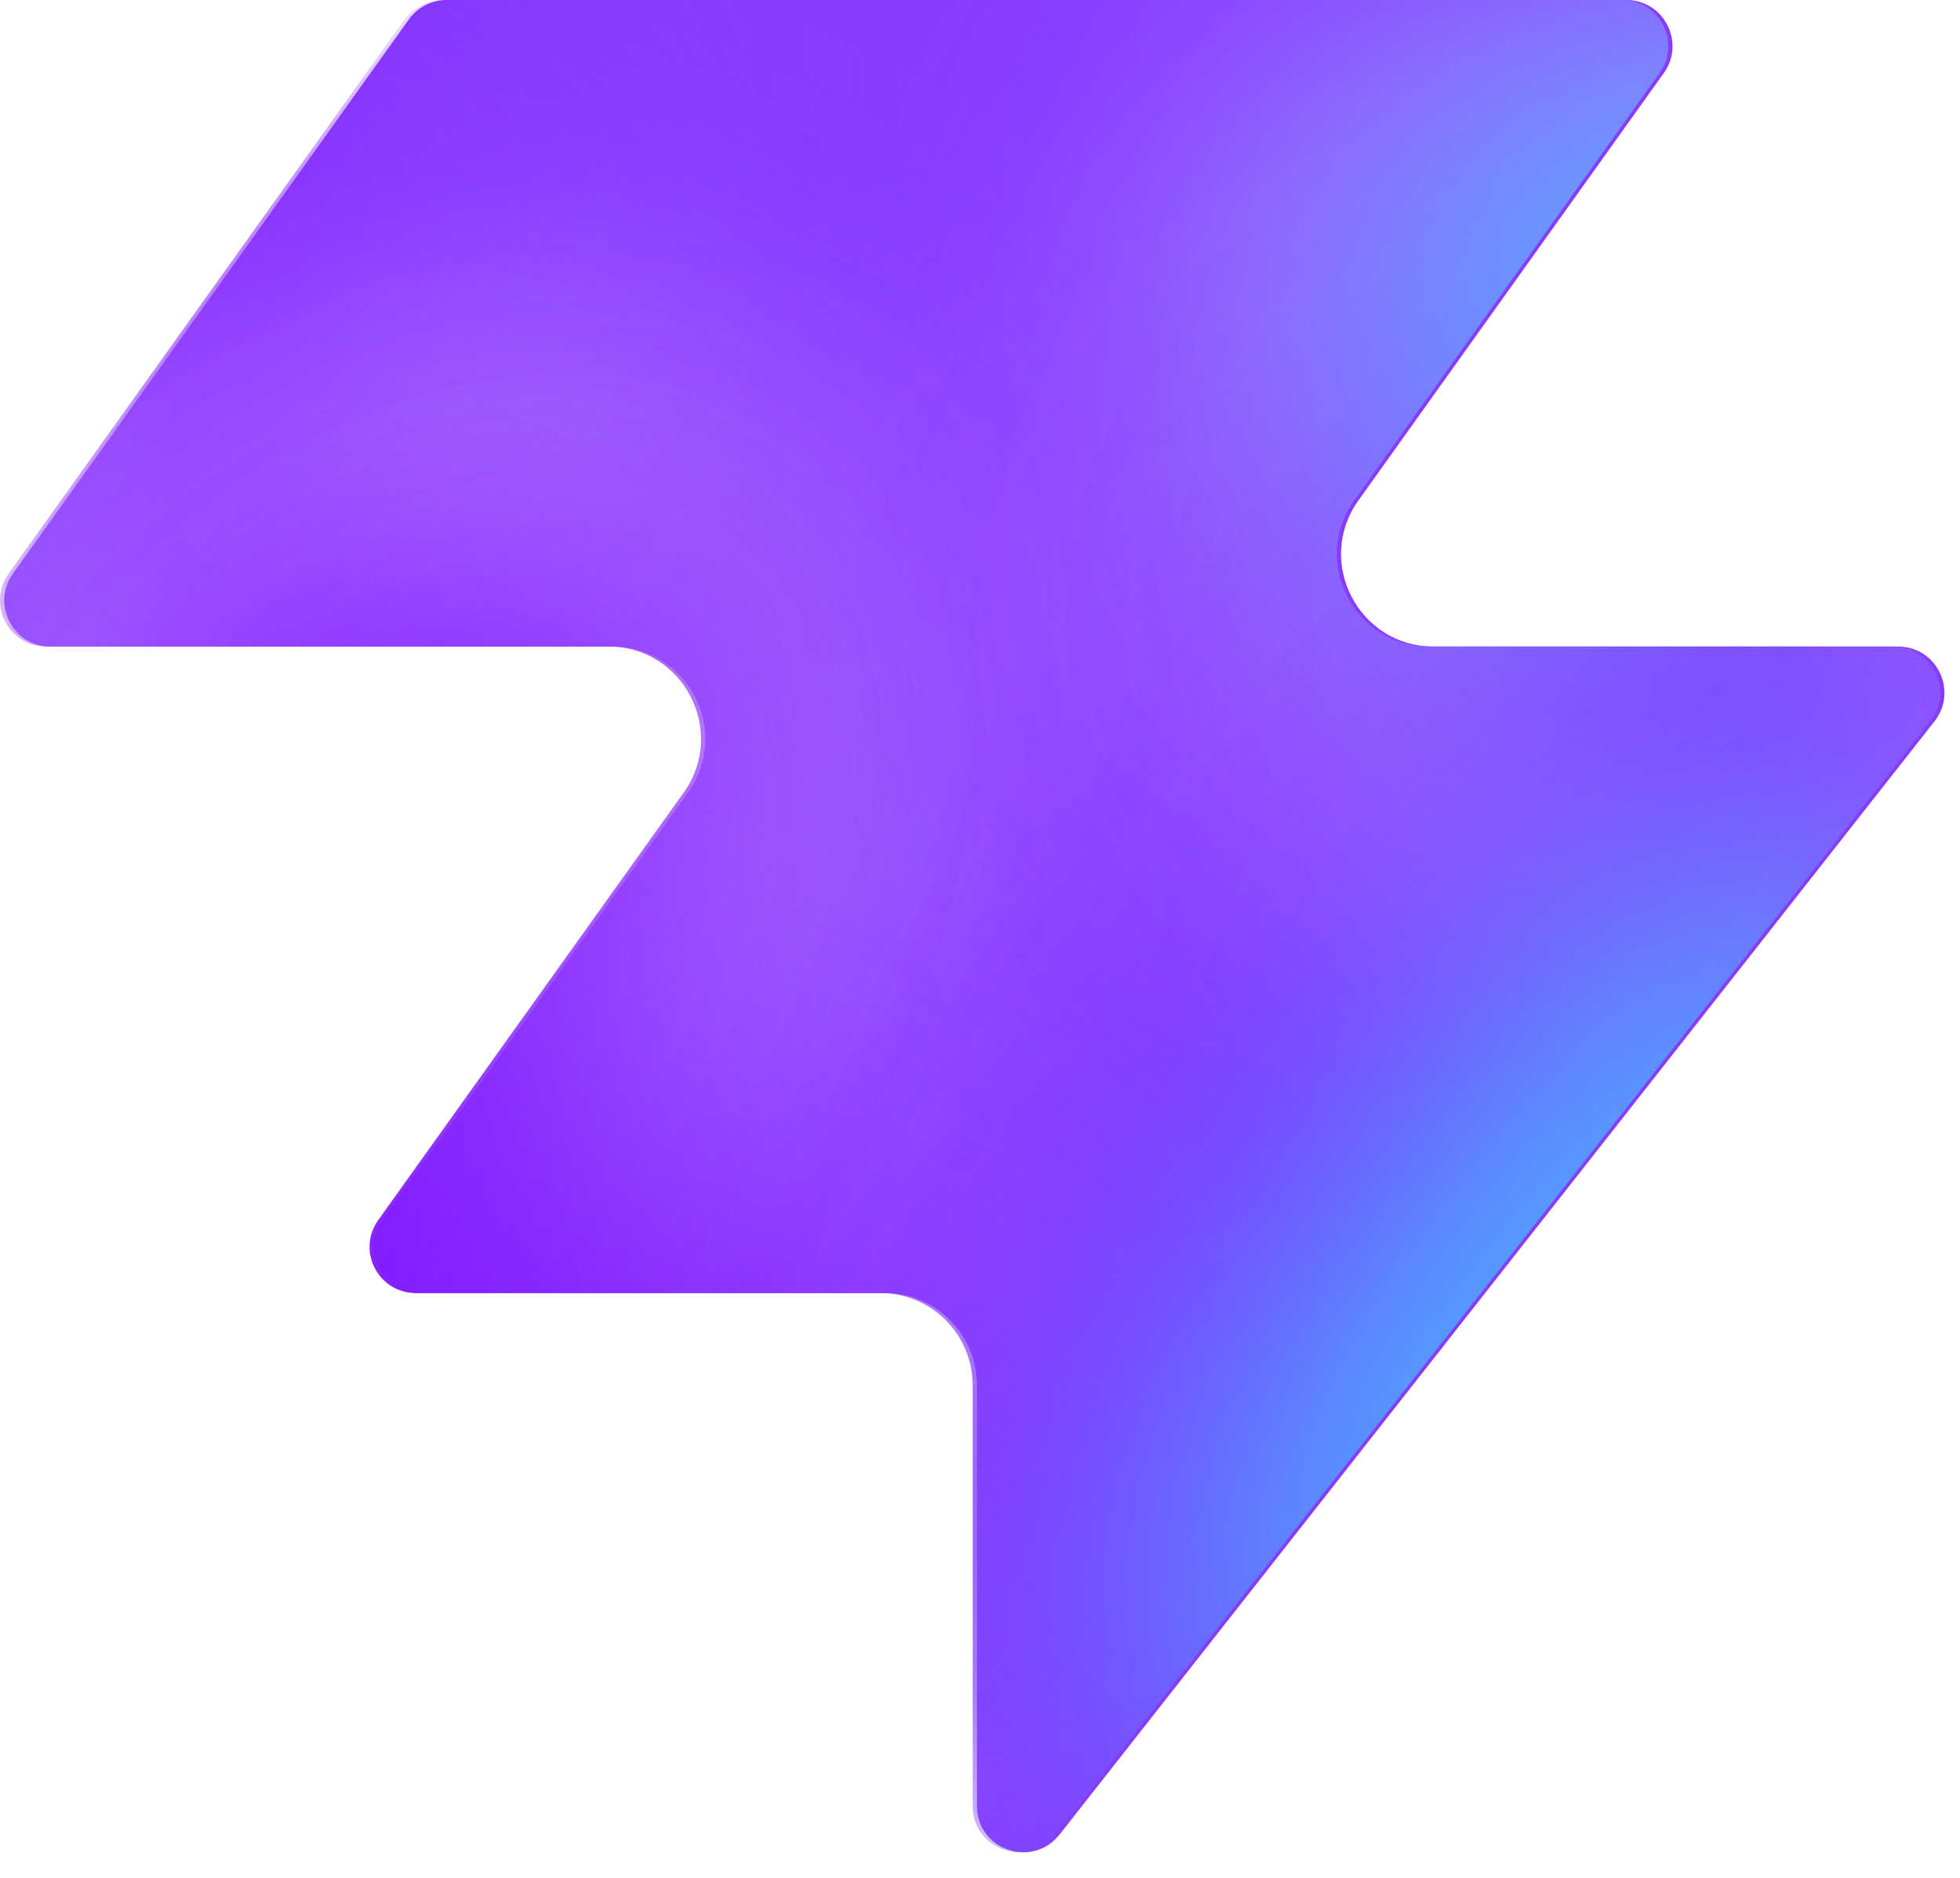
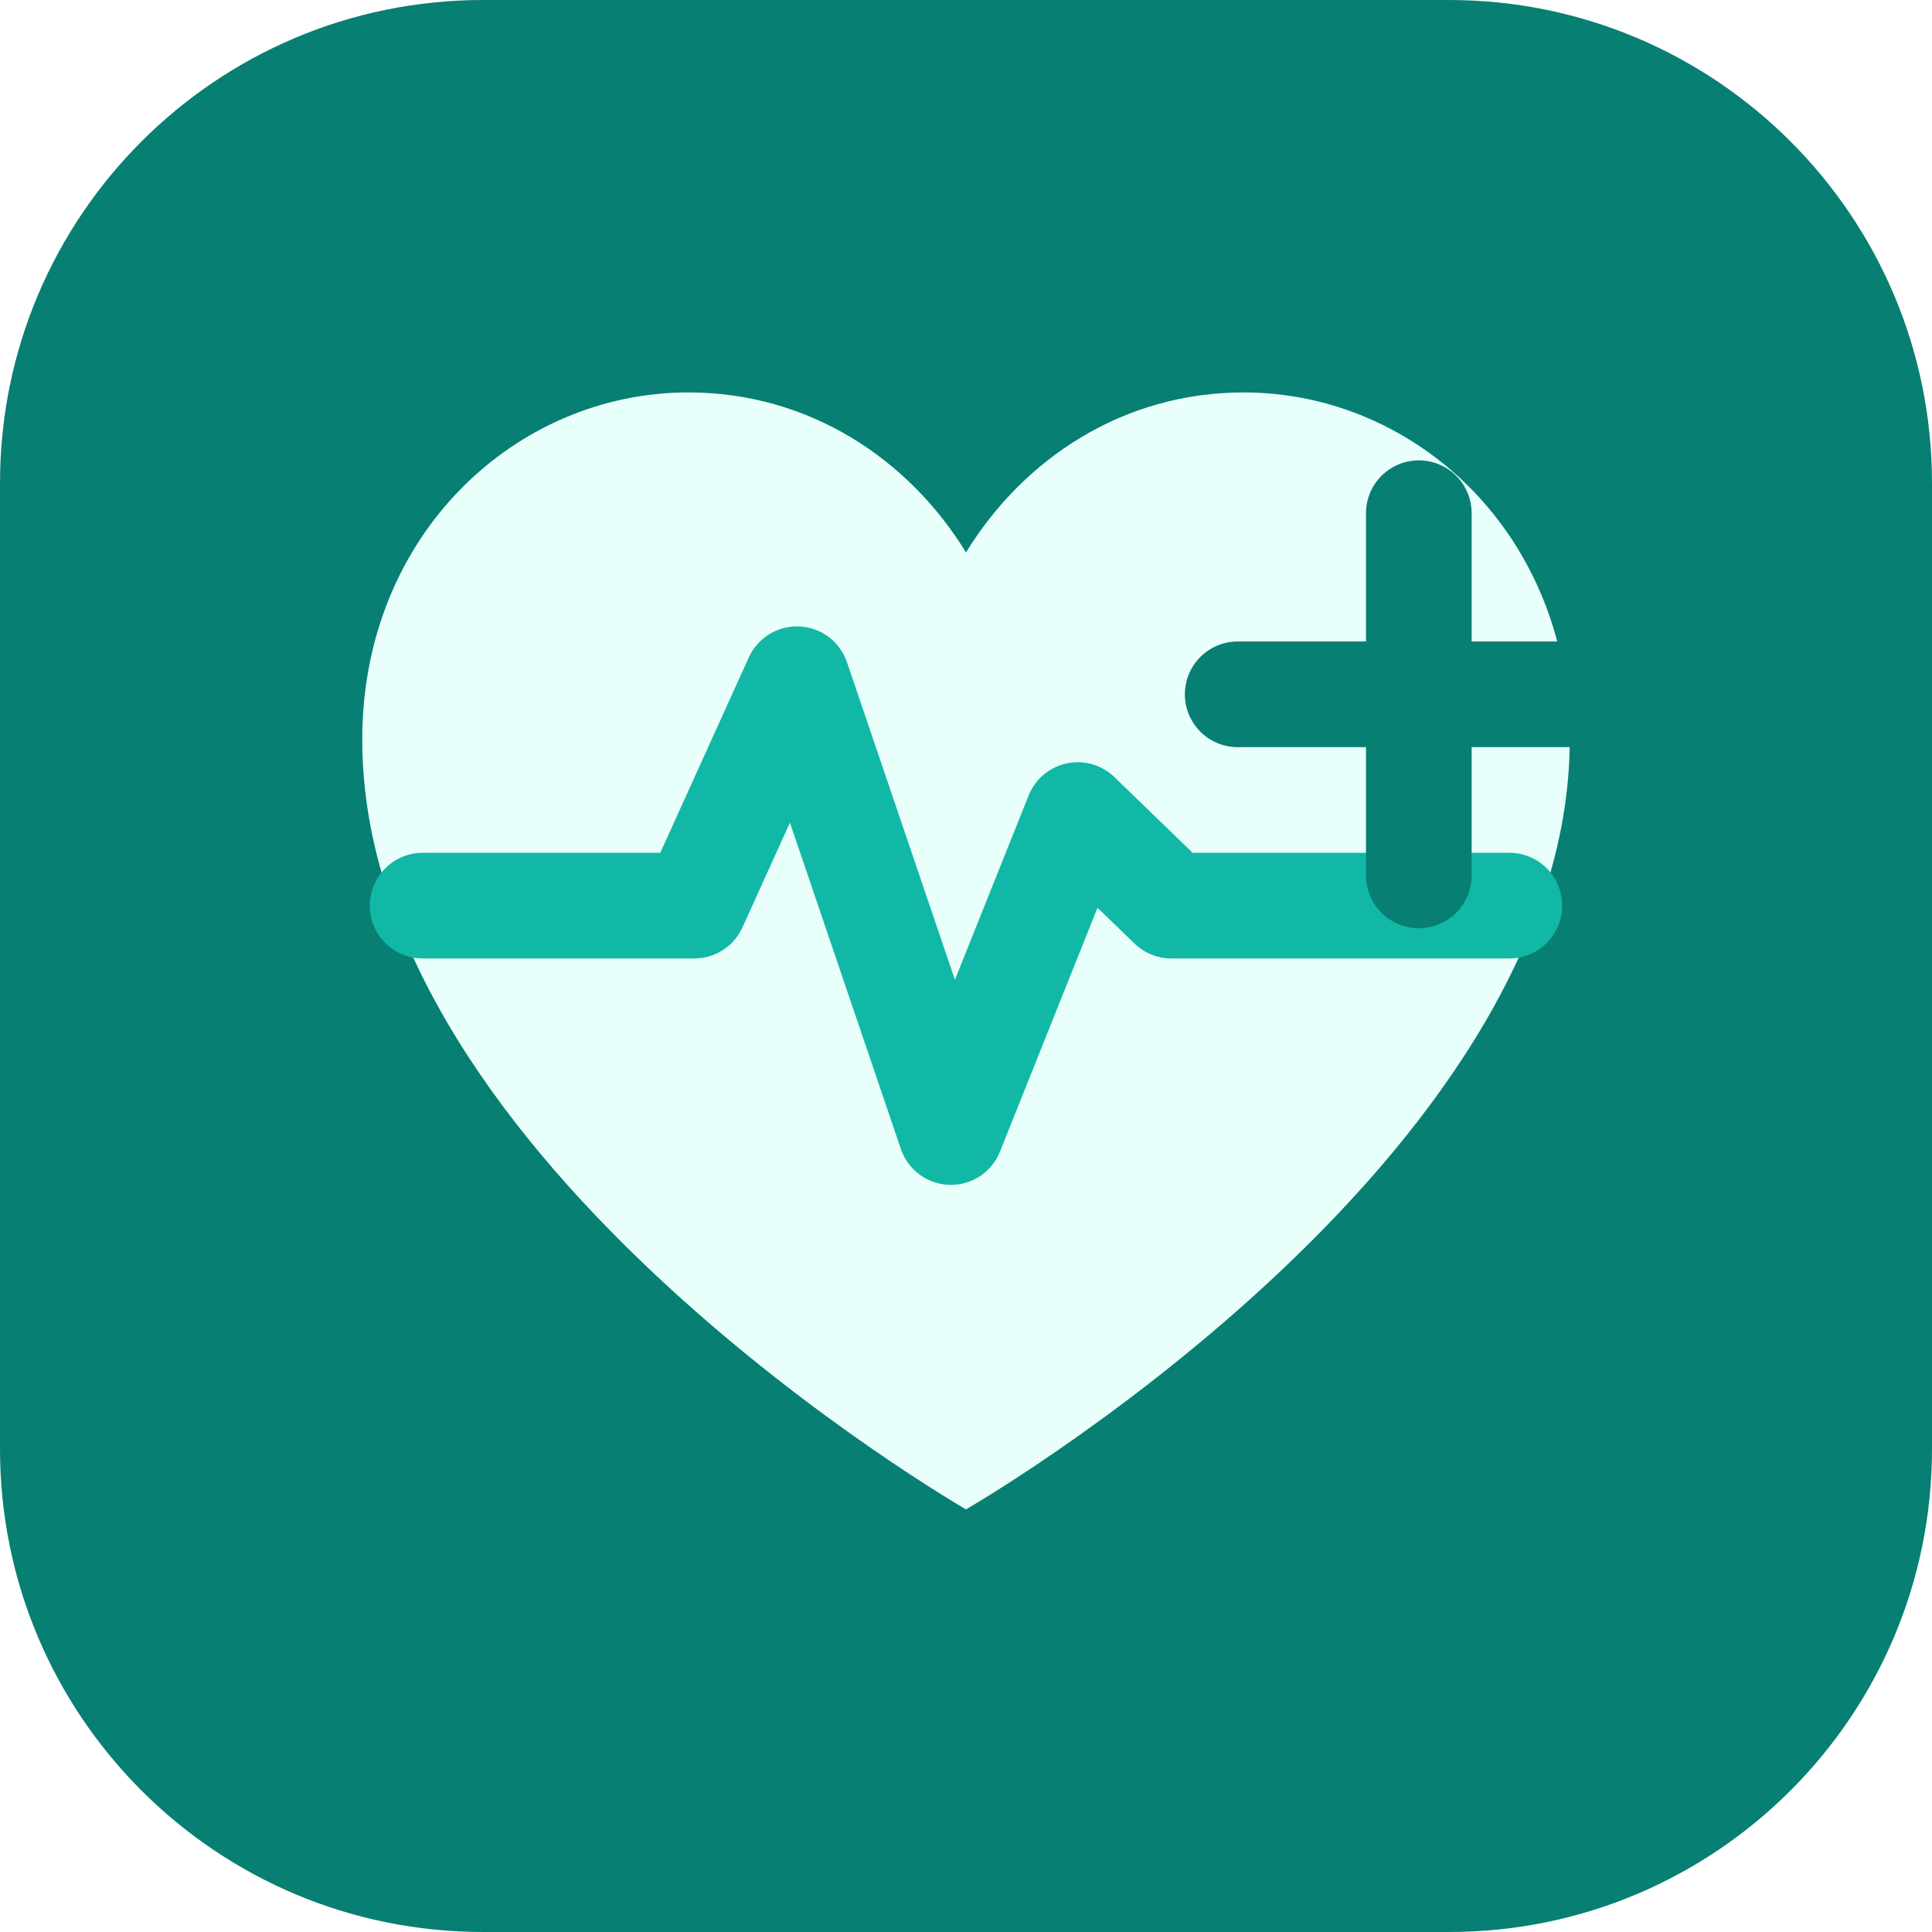
- <svg xmlns="http://www.w3.org/2000/svg" width="48" height="46" fill="none" viewBox="0 0 48 46">
-   <path fill="#863bff" d="M25.946 44.938c-.664.845-2.021.375-2.021-.698V33.937a2.26 2.26 0 0 0-2.262-2.262H10.287c-.92 0-1.456-1.04-.92-1.788l7.48-10.471c1.07-1.497 0-3.578-1.842-3.578H1.237c-.92 0-1.456-1.04-.92-1.788L10.013.474c.214-.297.556-.474.92-.474h28.894c.92 0 1.456 1.04.92 1.788l-7.48 10.471c-1.07 1.498 0 3.579 1.842 3.579h11.377c.943 0 1.473 1.088.89 1.83L25.947 44.94z" style="fill:#863bff;fill:color(display-p3 .525 .23 1);fill-opacity:1" />
-   <mask id="a" width="48" height="46" x="0" y="0" maskUnits="userSpaceOnUse" style="mask-type:alpha">
-     <path fill="#000" d="M25.842 44.938c-.664.844-2.021.375-2.021-.698V33.937a2.26 2.26 0 0 0-2.262-2.262H10.183c-.92 0-1.456-1.04-.92-1.788l7.48-10.471c1.07-1.498 0-3.579-1.842-3.579H1.133c-.92 0-1.456-1.04-.92-1.787L9.91.473c.214-.297.556-.474.92-.474h28.894c.92 0 1.456 1.04.92 1.788l-7.48 10.471c-1.07 1.498 0 3.578 1.842 3.578h11.377c.943 0 1.473 1.088.89 1.832L25.843 44.94z" style="fill:#000;fill-opacity:1" />
-   </mask>
-   <g mask="url(#a)">
-     <g filter="url(#b)">
-       <ellipse cx="5.508" cy="14.704" fill="#ede6ff" rx="5.508" ry="14.704" style="fill:#ede6ff;fill:color(display-p3 .927 .903 1);fill-opacity:1" transform="matrix(.00324 1 1 -.00324 -4.47 31.516)" />
-     </g>
-     <g filter="url(#c)">
-       <ellipse cx="10.399" cy="29.851" fill="#ede6ff" rx="10.399" ry="29.851" style="fill:#ede6ff;fill:color(display-p3 .927 .903 1);fill-opacity:1" transform="matrix(.00324 1 1 -.00324 -39.328 7.883)" />
-     </g>
-     <g filter="url(#d)">
-       <ellipse cx="5.508" cy="30.487" fill="#7e14ff" rx="5.508" ry="30.487" style="fill:#7e14ff;fill:color(display-p3 .492 .077 1);fill-opacity:1" transform="rotate(89.814 -25.913 -14.639)scale(1 -1)" />
-     </g>
-     <g filter="url(#e)">
-       <ellipse cx="5.508" cy="30.599" fill="#7e14ff" rx="5.508" ry="30.599" style="fill:#7e14ff;fill:color(display-p3 .492 .077 1);fill-opacity:1" transform="rotate(89.814 -32.644 -3.334)scale(1 -1)" />
-     </g>
-     <g filter="url(#f)">
-       <ellipse cx="5.508" cy="30.599" fill="#7e14ff" rx="5.508" ry="30.599" style="fill:#7e14ff;fill:color(display-p3 .492 .077 1);fill-opacity:1" transform="matrix(.00324 1 1 -.00324 -34.34 30.47)" />
-     </g>
-     <g filter="url(#g)">
-       <ellipse cx="14.072" cy="22.078" fill="#ede6ff" rx="14.072" ry="22.078" style="fill:#ede6ff;fill:color(display-p3 .927 .903 1);fill-opacity:1" transform="rotate(93.35 24.506 48.493)scale(-1 1)" />
-     </g>
-     <g filter="url(#h)">
-       <ellipse cx="3.47" cy="21.501" fill="#7e14ff" rx="3.47" ry="21.501" style="fill:#7e14ff;fill:color(display-p3 .492 .077 1);fill-opacity:1" transform="rotate(89.009 28.708 47.59)scale(-1 1)" />
-     </g>
-     <g filter="url(#i)">
-       <ellipse cx="3.47" cy="21.501" fill="#7e14ff" rx="3.47" ry="21.501" style="fill:#7e14ff;fill:color(display-p3 .492 .077 1);fill-opacity:1" transform="rotate(89.009 28.708 47.59)scale(-1 1)" />
-     </g>
-     <g filter="url(#j)">
-       <ellipse cx=".387" cy="8.972" fill="#7e14ff" rx="4.407" ry="29.108" style="fill:#7e14ff;fill:color(display-p3 .492 .077 1);fill-opacity:1" transform="rotate(39.51 .387 8.972)" />
-     </g>
-     <g filter="url(#k)">
-       <ellipse cx="47.523" cy="-6.092" fill="#7e14ff" rx="4.407" ry="29.108" style="fill:#7e14ff;fill:color(display-p3 .492 .077 1);fill-opacity:1" transform="rotate(37.892 47.523 -6.092)" />
-     </g>
-     <g filter="url(#l)">
-       <ellipse cx="41.412" cy="6.333" fill="#47bfff" rx="5.971" ry="9.665" style="fill:#47bfff;fill:color(display-p3 .28 .748 1);fill-opacity:1" transform="rotate(37.892 41.412 6.333)" />
-     </g>
-     <g filter="url(#m)">
-       <ellipse cx="-1.879" cy="38.332" fill="#7e14ff" rx="4.407" ry="29.108" style="fill:#7e14ff;fill:color(display-p3 .492 .077 1);fill-opacity:1" transform="rotate(37.892 -1.88 38.332)" />
-     </g>
-     <g filter="url(#n)">
-       <ellipse cx="-1.879" cy="38.332" fill="#7e14ff" rx="4.407" ry="29.108" style="fill:#7e14ff;fill:color(display-p3 .492 .077 1);fill-opacity:1" transform="rotate(37.892 -1.88 38.332)" />
-     </g>
-     <g filter="url(#o)">
-       <ellipse cx="35.651" cy="29.907" fill="#7e14ff" rx="4.407" ry="29.108" style="fill:#7e14ff;fill:color(display-p3 .492 .077 1);fill-opacity:1" transform="rotate(37.892 35.651 29.907)" />
-     </g>
-     <g filter="url(#p)">
-       <ellipse cx="38.418" cy="32.4" fill="#47bfff" rx="5.971" ry="15.297" style="fill:#47bfff;fill:color(display-p3 .28 .748 1);fill-opacity:1" transform="rotate(37.892 38.418 32.4)" />
-     </g>
-   </g>
-   <defs>
-     <filter id="b" width="60.045" height="41.654" x="-19.77" y="16.149" color-interpolation-filters="sRGB" filterUnits="userSpaceOnUse">
-       <feFlood flood-opacity="0" result="BackgroundImageFix" />
-       <feBlend in="SourceGraphic" in2="BackgroundImageFix" result="shape" />
-       <feGaussianBlur result="effect1_foregroundBlur_2002_17158" stdDeviation="7.659" />
-     </filter>
-     <filter id="c" width="90.34" height="51.437" x="-54.613" y="-7.533" color-interpolation-filters="sRGB" filterUnits="userSpaceOnUse">
-       <feFlood flood-opacity="0" result="BackgroundImageFix" />
-       <feBlend in="SourceGraphic" in2="BackgroundImageFix" result="shape" />
-       <feGaussianBlur result="effect1_foregroundBlur_2002_17158" stdDeviation="7.659" />
-     </filter>
-     <filter id="d" width="79.355" height="29.4" x="-49.64" y="2.03" color-interpolation-filters="sRGB" filterUnits="userSpaceOnUse">
-       <feFlood flood-opacity="0" result="BackgroundImageFix" />
-       <feBlend in="SourceGraphic" in2="BackgroundImageFix" result="shape" />
-       <feGaussianBlur result="effect1_foregroundBlur_2002_17158" stdDeviation="4.596" />
-     </filter>
-     <filter id="e" width="79.579" height="29.4" x="-45.045" y="20.029" color-interpolation-filters="sRGB" filterUnits="userSpaceOnUse">
-       <feFlood flood-opacity="0" result="BackgroundImageFix" />
-       <feBlend in="SourceGraphic" in2="BackgroundImageFix" result="shape" />
-       <feGaussianBlur result="effect1_foregroundBlur_2002_17158" stdDeviation="4.596" />
-     </filter>
-     <filter id="f" width="79.579" height="29.4" x="-43.513" y="21.178" color-interpolation-filters="sRGB" filterUnits="userSpaceOnUse">
-       <feFlood flood-opacity="0" result="BackgroundImageFix" />
-       <feBlend in="SourceGraphic" in2="BackgroundImageFix" result="shape" />
-       <feGaussianBlur result="effect1_foregroundBlur_2002_17158" stdDeviation="4.596" />
-     </filter>
-     <filter id="g" width="74.749" height="58.852" x="15.756" y="-17.901" color-interpolation-filters="sRGB" filterUnits="userSpaceOnUse">
-       <feFlood flood-opacity="0" result="BackgroundImageFix" />
-       <feBlend in="SourceGraphic" in2="BackgroundImageFix" result="shape" />
-       <feGaussianBlur result="effect1_foregroundBlur_2002_17158" stdDeviation="7.659" />
-     </filter>
-     <filter id="h" width="61.377" height="25.362" x="23.548" y="2.284" color-interpolation-filters="sRGB" filterUnits="userSpaceOnUse">
-       <feFlood flood-opacity="0" result="BackgroundImageFix" />
-       <feBlend in="SourceGraphic" in2="BackgroundImageFix" result="shape" />
-       <feGaussianBlur result="effect1_foregroundBlur_2002_17158" stdDeviation="4.596" />
-     </filter>
-     <filter id="i" width="61.377" height="25.362" x="23.548" y="2.284" color-interpolation-filters="sRGB" filterUnits="userSpaceOnUse">
-       <feFlood flood-opacity="0" result="BackgroundImageFix" />
-       <feBlend in="SourceGraphic" in2="BackgroundImageFix" result="shape" />
-       <feGaussianBlur result="effect1_foregroundBlur_2002_17158" stdDeviation="4.596" />
-     </filter>
-     <filter id="j" width="56.045" height="63.649" x="-27.636" y="-22.853" color-interpolation-filters="sRGB" filterUnits="userSpaceOnUse">
-       <feFlood flood-opacity="0" result="BackgroundImageFix" />
-       <feBlend in="SourceGraphic" in2="BackgroundImageFix" result="shape" />
-       <feGaussianBlur result="effect1_foregroundBlur_2002_17158" stdDeviation="4.596" />
-     </filter>
-     <filter id="k" width="54.814" height="64.646" x="20.116" y="-38.415" color-interpolation-filters="sRGB" filterUnits="userSpaceOnUse">
-       <feFlood flood-opacity="0" result="BackgroundImageFix" />
-       <feBlend in="SourceGraphic" in2="BackgroundImageFix" result="shape" />
-       <feGaussianBlur result="effect1_foregroundBlur_2002_17158" stdDeviation="4.596" />
-     </filter>
-     <filter id="l" width="33.541" height="35.313" x="24.641" y="-11.323" color-interpolation-filters="sRGB" filterUnits="userSpaceOnUse">
-       <feFlood flood-opacity="0" result="BackgroundImageFix" />
-       <feBlend in="SourceGraphic" in2="BackgroundImageFix" result="shape" />
-       <feGaussianBlur result="effect1_foregroundBlur_2002_17158" stdDeviation="4.596" />
-     </filter>
-     <filter id="m" width="54.814" height="64.646" x="-29.286" y="6.009" color-interpolation-filters="sRGB" filterUnits="userSpaceOnUse">
-       <feFlood flood-opacity="0" result="BackgroundImageFix" />
-       <feBlend in="SourceGraphic" in2="BackgroundImageFix" result="shape" />
-       <feGaussianBlur result="effect1_foregroundBlur_2002_17158" stdDeviation="4.596" />
-     </filter>
-     <filter id="n" width="54.814" height="64.646" x="-29.286" y="6.009" color-interpolation-filters="sRGB" filterUnits="userSpaceOnUse">
-       <feFlood flood-opacity="0" result="BackgroundImageFix" />
-       <feBlend in="SourceGraphic" in2="BackgroundImageFix" result="shape" />
-       <feGaussianBlur result="effect1_foregroundBlur_2002_17158" stdDeviation="4.596" />
-     </filter>
-     <filter id="o" width="54.814" height="64.646" x="8.244" y="-2.416" color-interpolation-filters="sRGB" filterUnits="userSpaceOnUse">
-       <feFlood flood-opacity="0" result="BackgroundImageFix" />
-       <feBlend in="SourceGraphic" in2="BackgroundImageFix" result="shape" />
-       <feGaussianBlur result="effect1_foregroundBlur_2002_17158" stdDeviation="4.596" />
-     </filter>
-     <filter id="p" width="39.409" height="43.623" x="18.713" y="10.588" color-interpolation-filters="sRGB" filterUnits="userSpaceOnUse">
-       <feFlood flood-opacity="0" result="BackgroundImageFix" />
-       <feBlend in="SourceGraphic" in2="BackgroundImageFix" result="shape" />
-       <feGaussianBlur result="effect1_foregroundBlur_2002_17158" stdDeviation="4.596" />
-     </filter>
-   </defs>
+ <svg xmlns="http://www.w3.org/2000/svg" viewBox="0 0 64 64" role="img" aria-labelledby="title">
+   <rect width="64" height="64" rx="16" fill="#087f73" />
+   <path d="M32 50S12 38.5 12 24.5C12 17.7 17.1 13 22.8 13c4 0 7.3 2.2 9.2 5.3C33.9 15.2 37.2 13 41.2 13 46.9 13 52 17.7 52 24.5 52 38.5 32 50 32 50Z" fill="#e9fffb" />
+   <path d="M14 30h9l3.4-7.5 5.1 15 4.2-10.5 3.1 3H50" fill="none" stroke="#12b8a6" stroke-linecap="round" stroke-linejoin="round" stroke-width="3.5" />
+   <path d="M47 17v12M41 23h12" stroke="#087f73" stroke-linecap="round" stroke-width="3.5" />
</svg>
